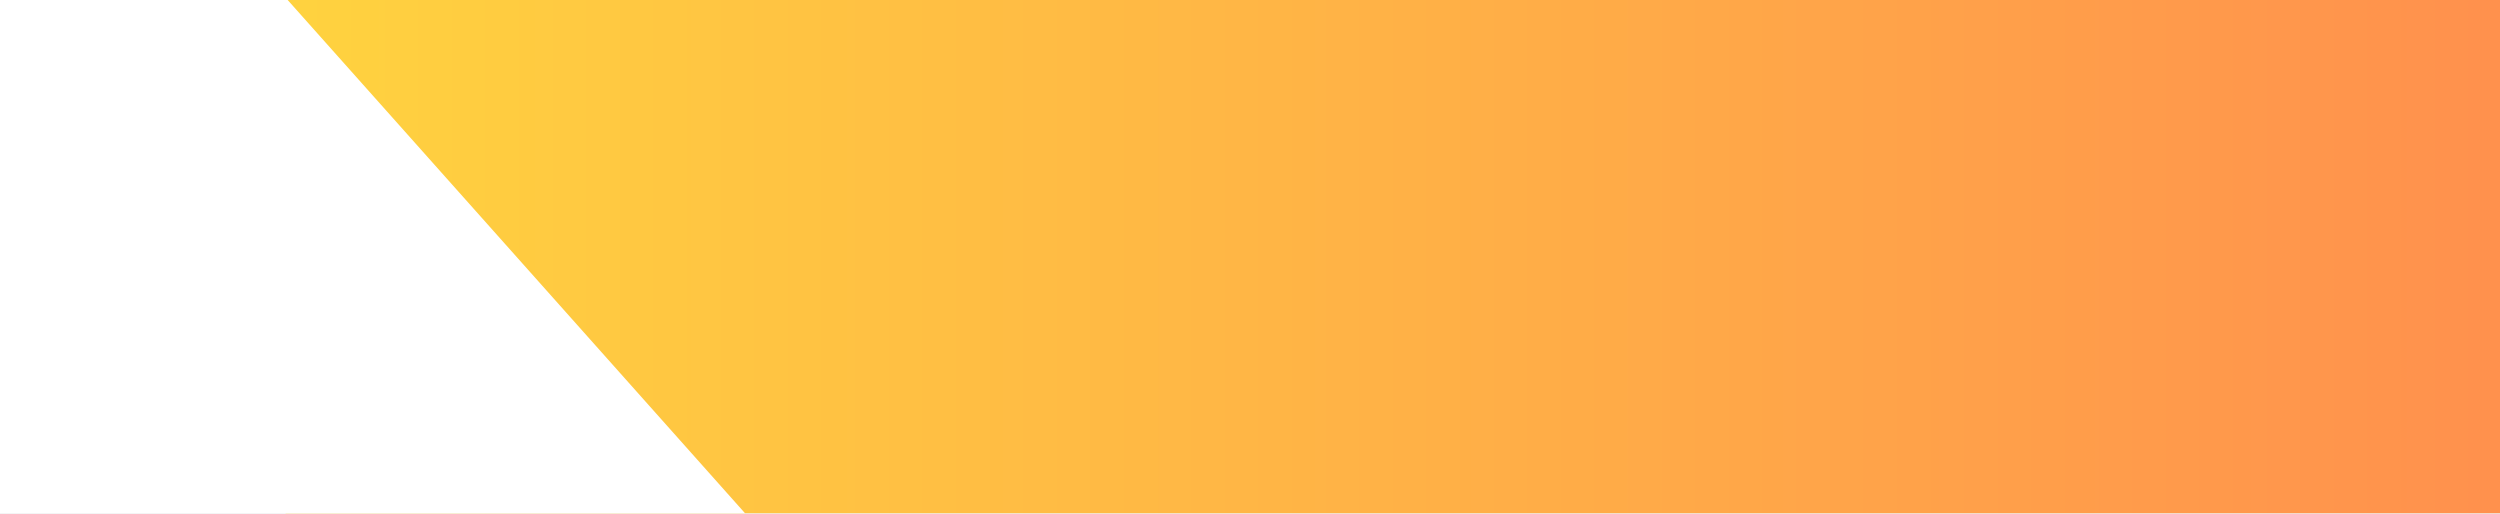
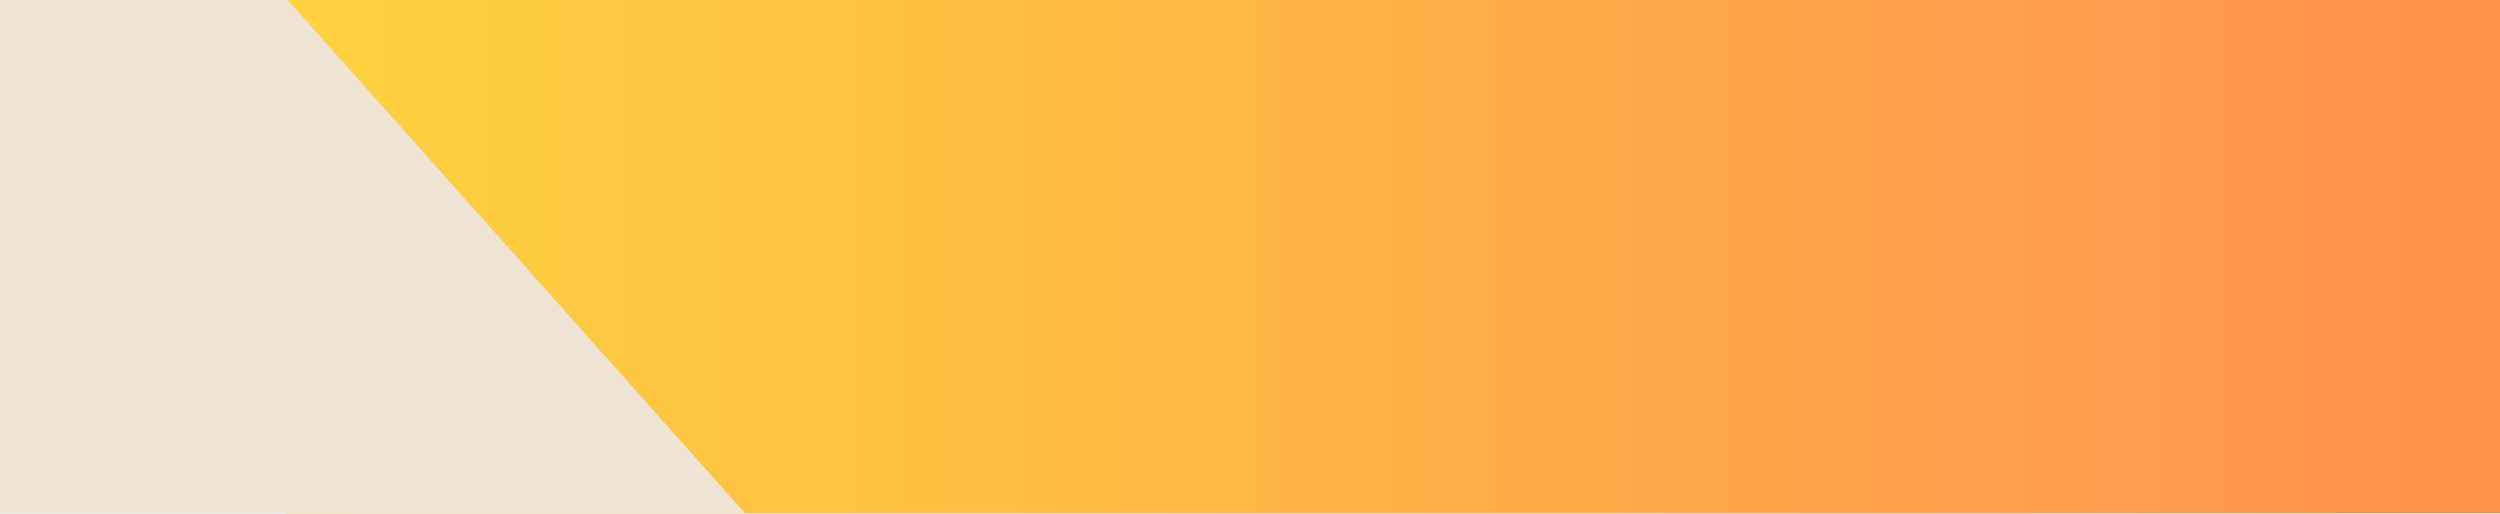
- <svg xmlns="http://www.w3.org/2000/svg" width="604" height="124" viewBox="0 0 604 124">
-   <defs>
+ <svg xmlns="http://www.w3.org/2000/svg" width="604" height="124" viewBox="0 0 604 124" version="1.1" id="svg3">
+   <defs id="defs2">
    <linearGradient id="grad" x1="0%" y1="0%" x2="100%" y2="0%">
-       <stop offset="0%" stop-color="#FFD23F" />
-       <stop offset="100%" stop-color="#FF914D" />
+       <stop offset="0%" stop-color="#FFD23F" id="stop1" />
+       <stop offset="100%" stop-color="#FF914D" id="stop2" />
    </linearGradient>
  </defs>
-   <path d="M69 0H604V124H69V0Z" fill="url(#grad)" />
-   <path d="M0 0H69.5L180 124H0V0Z" fill="white" />
+   <path d="M69 0H604V124H69V0Z" fill="url(#grad)" id="path2" />
+   <path d="M0 0H69.5L180 124H0V0Z" fill="white" id="path3" style="fill:#eee4d3;fill-opacity:1" />
</svg>
